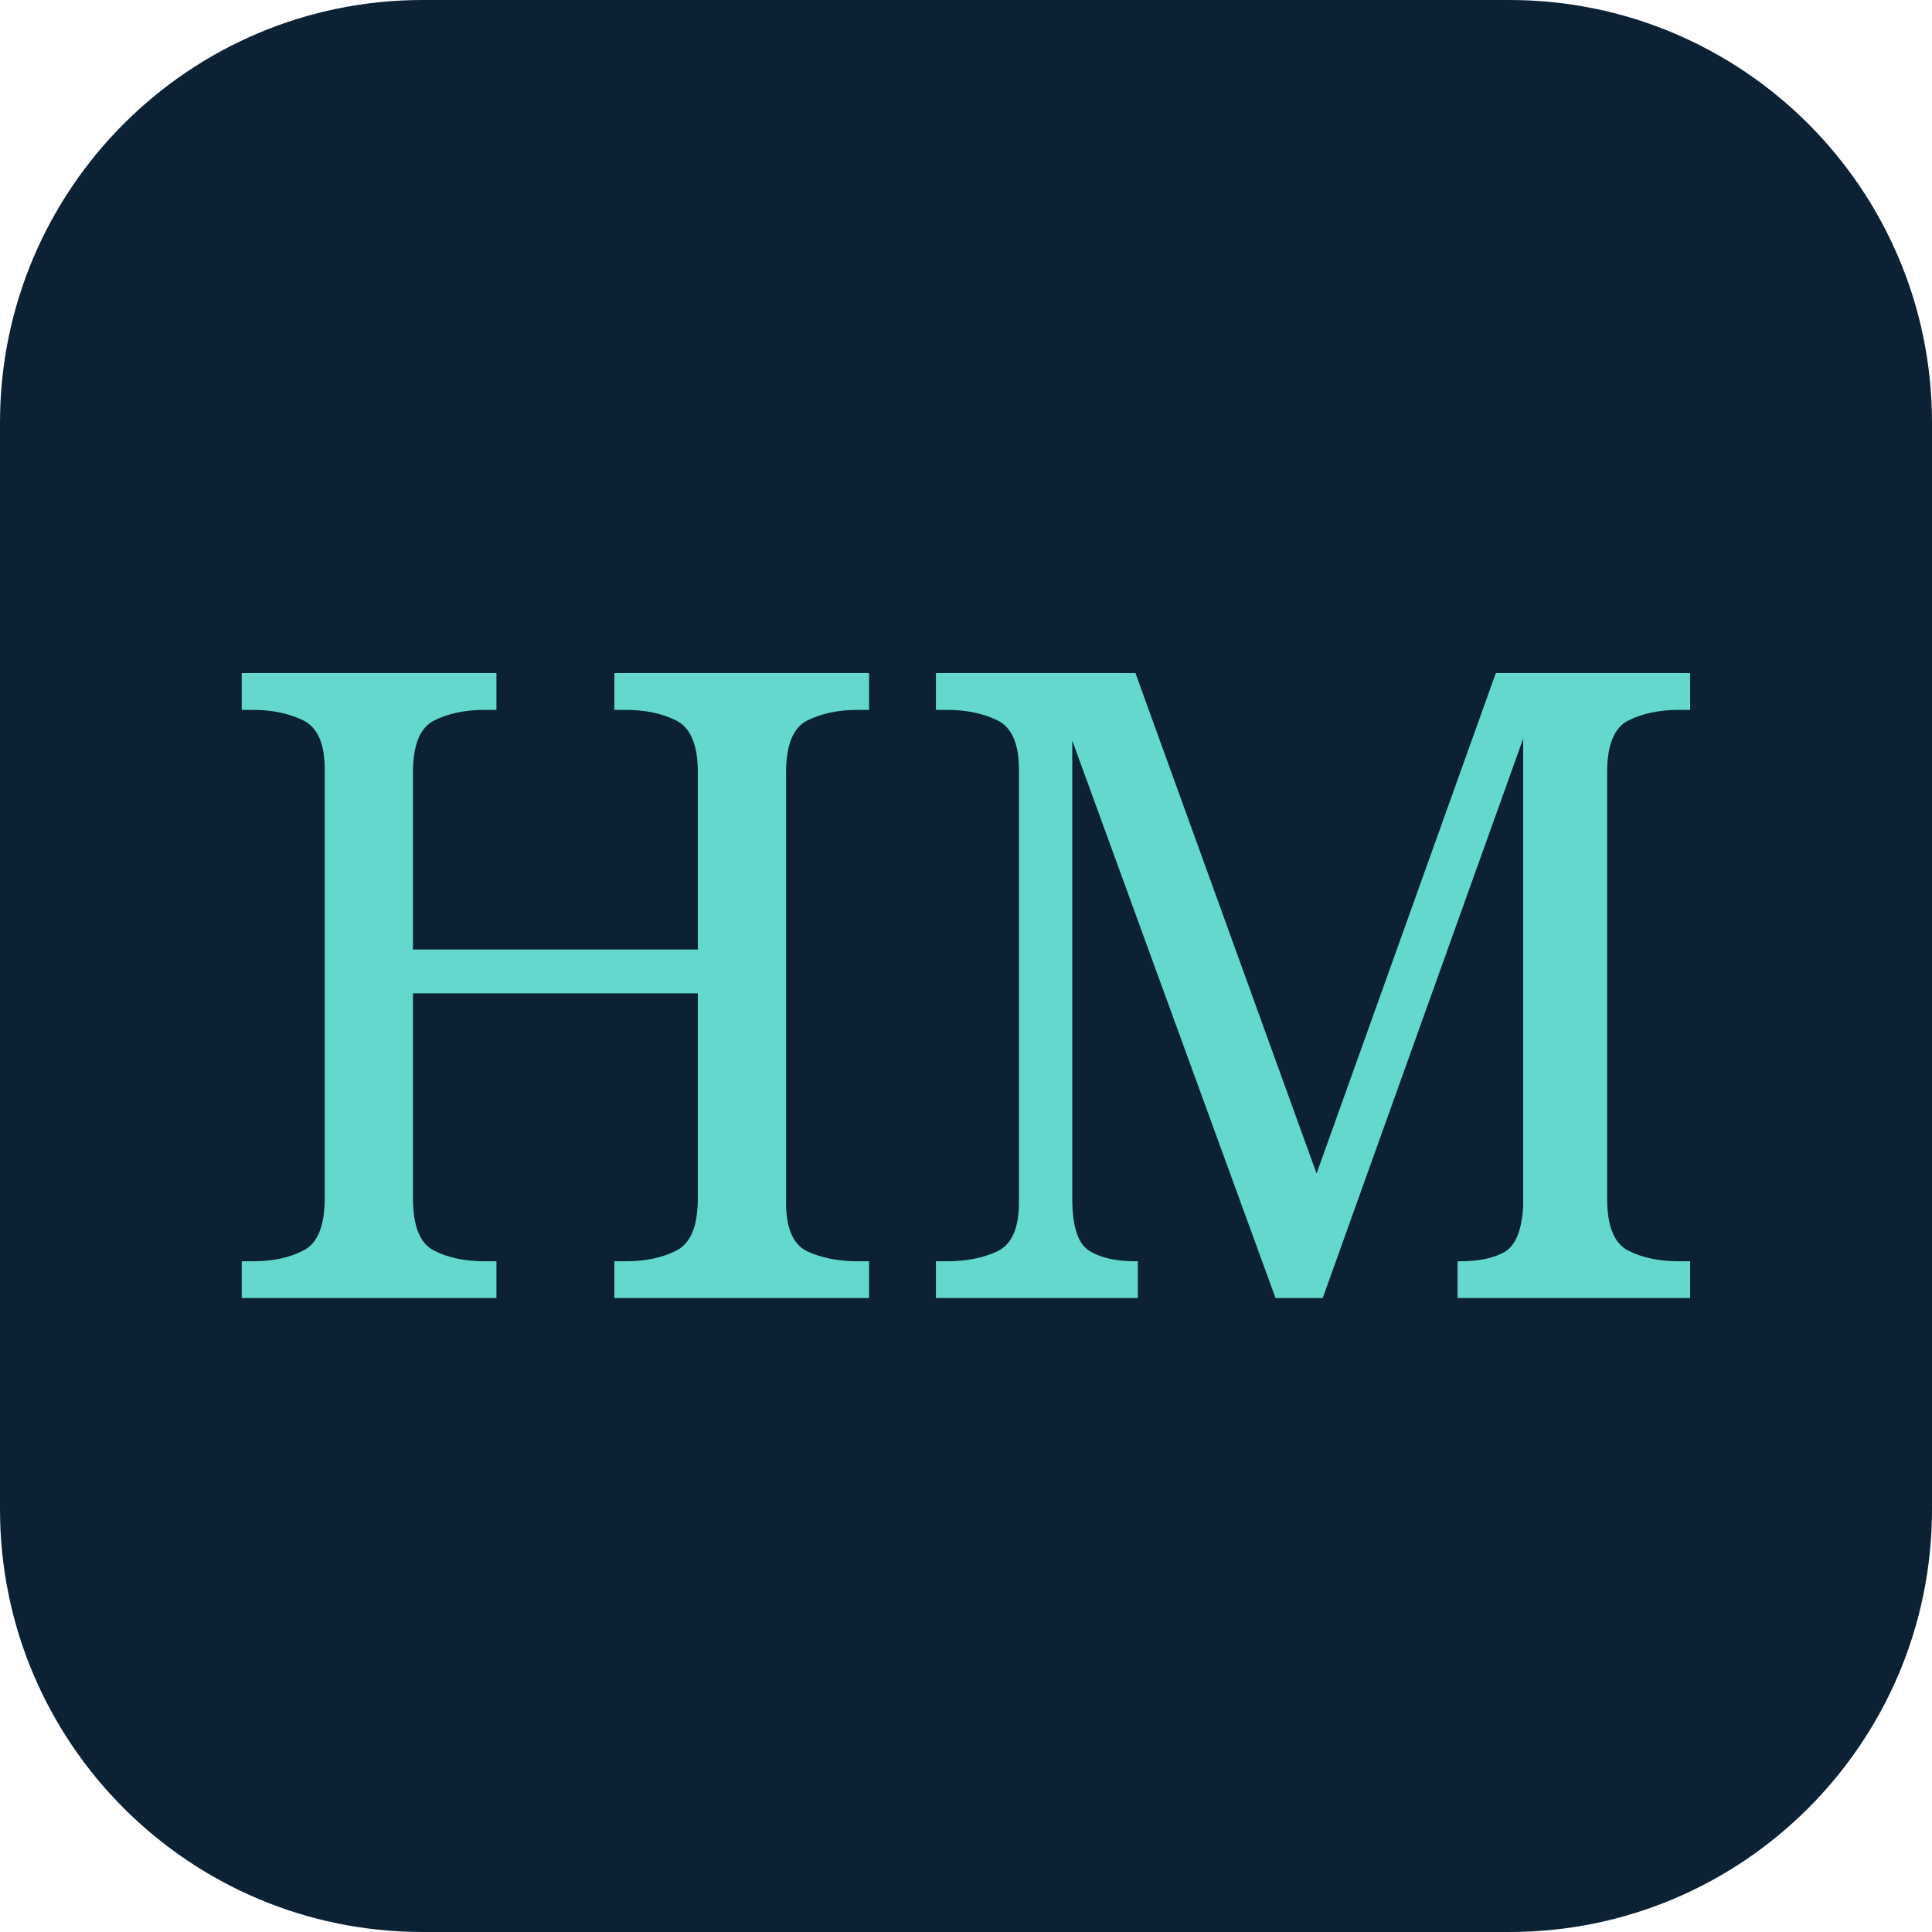
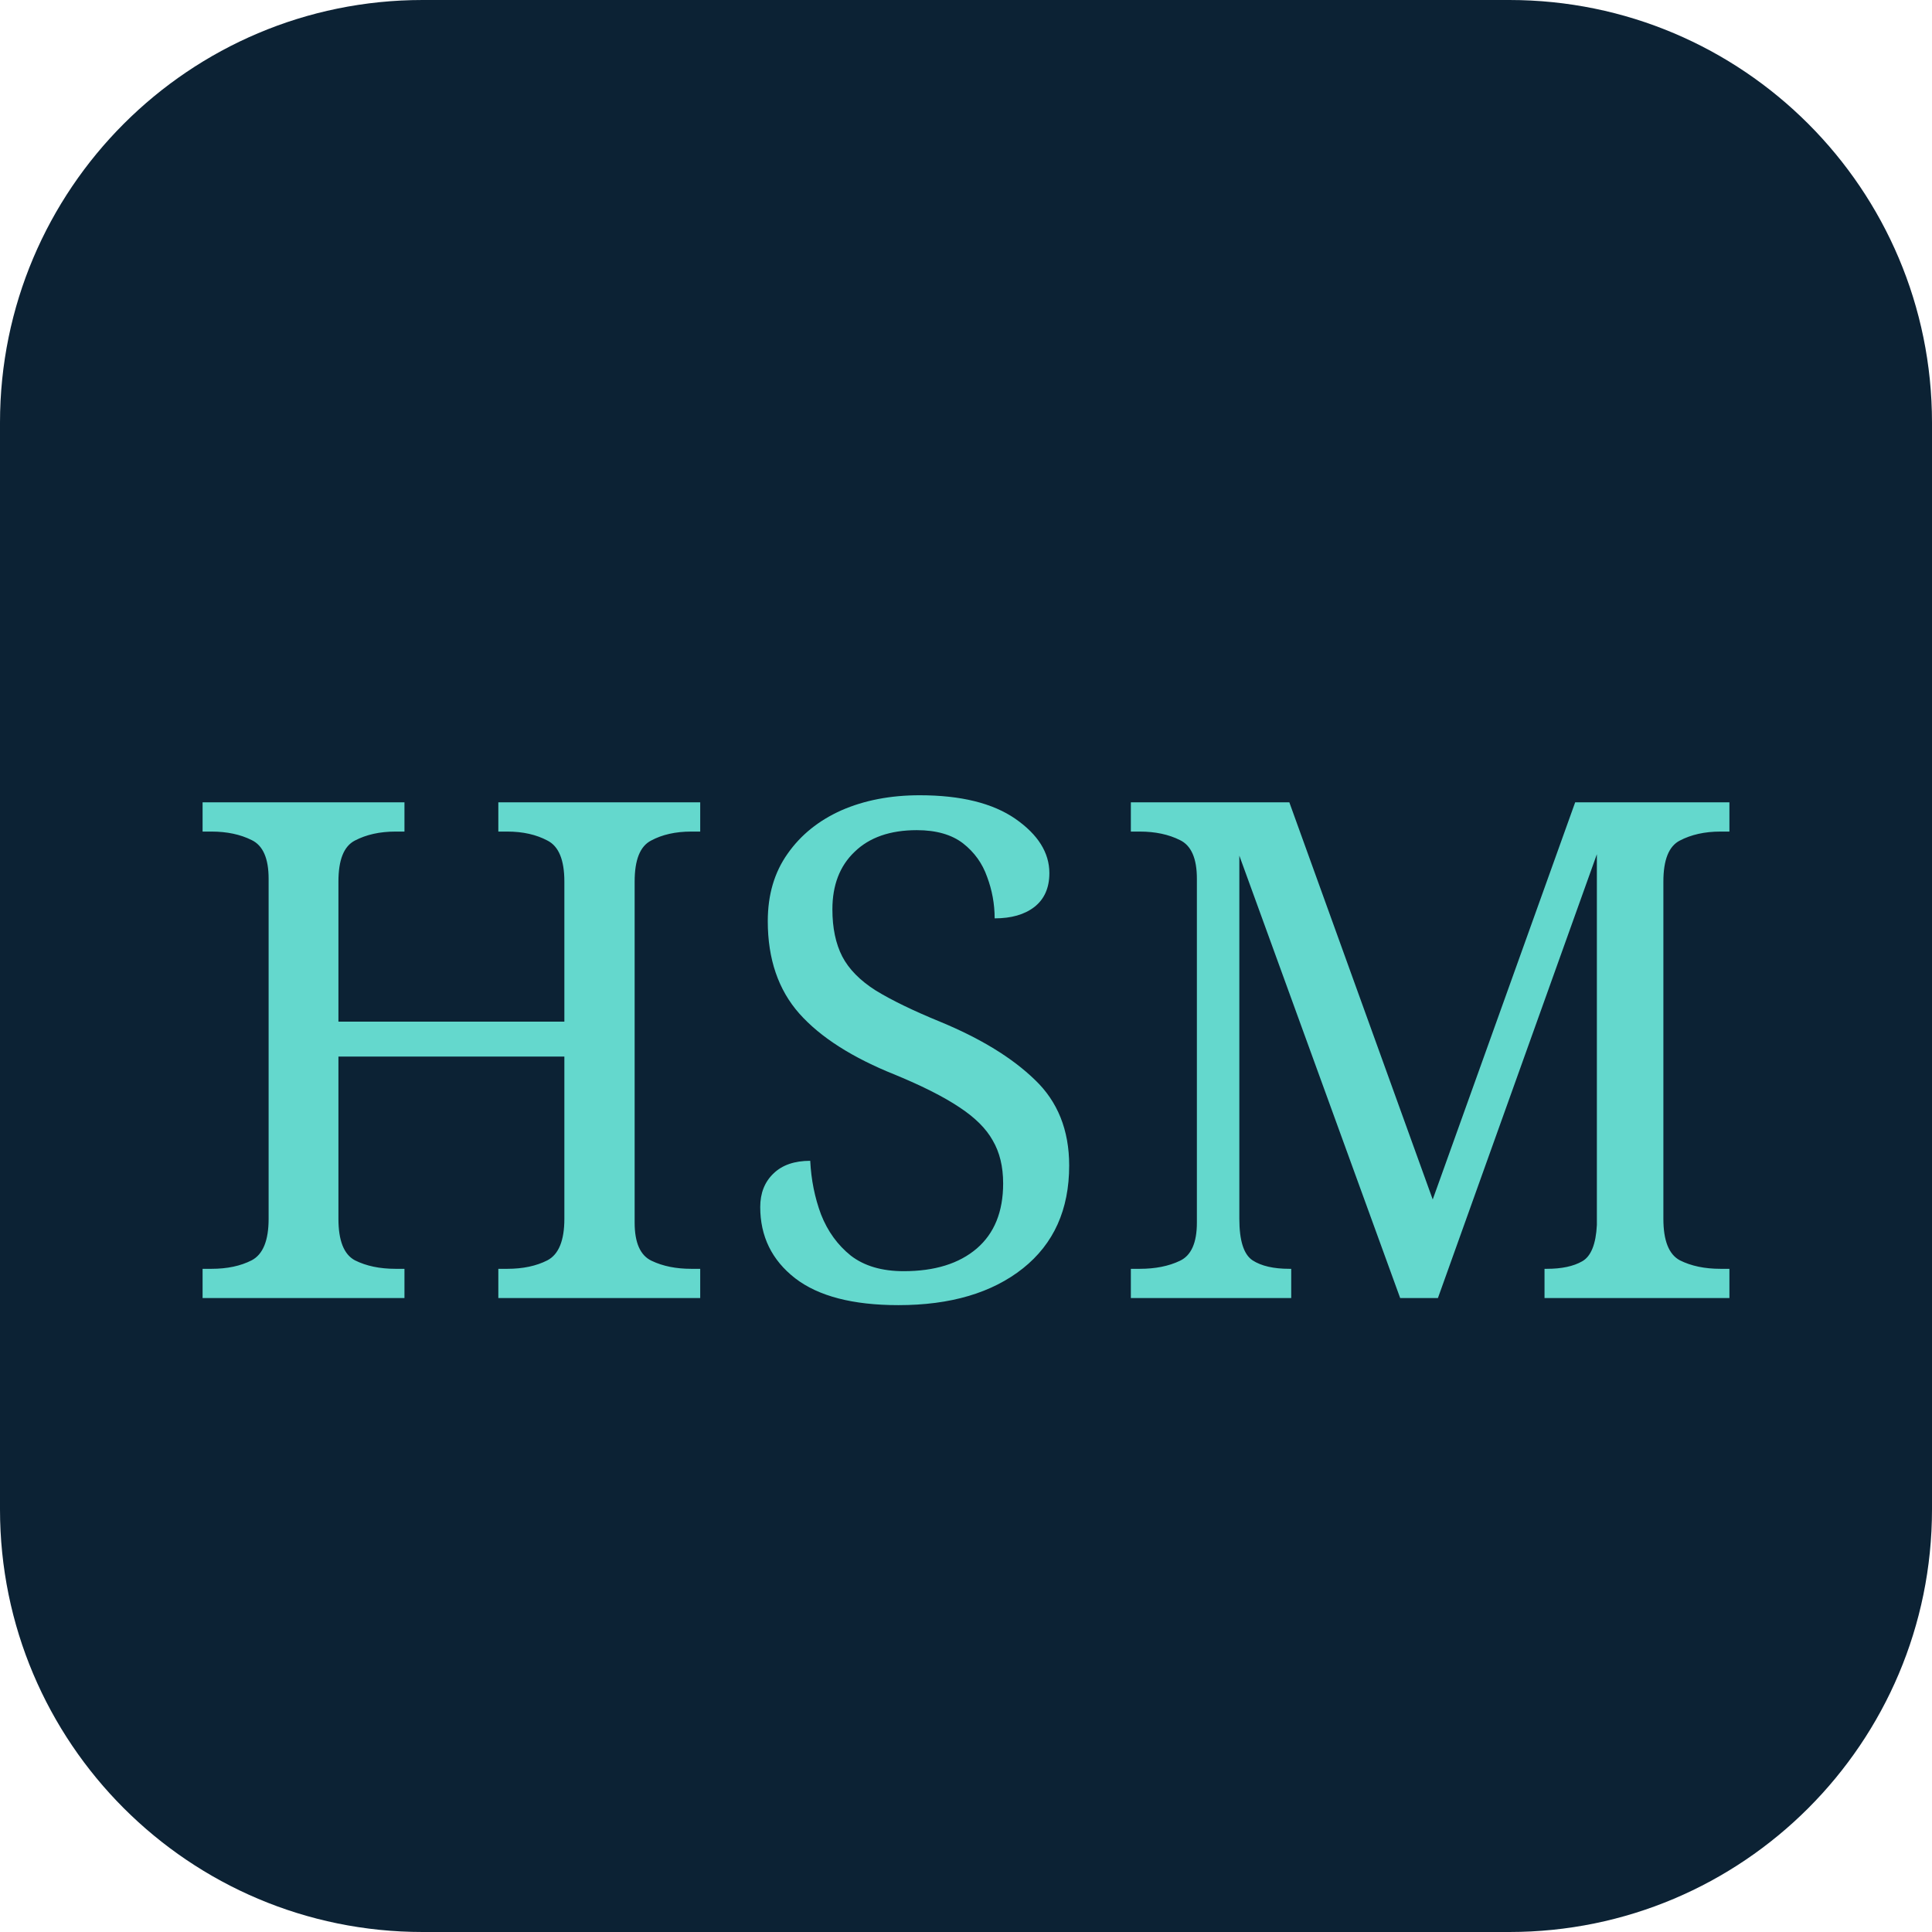
<svg xmlns="http://www.w3.org/2000/svg" viewBox="0 0 64 64">
  <rect width="64" height="64" rx="14" fill="#0c2234" />
-   <text x="32" y="43" text-anchor="middle" font-family="Georgia,serif" font-size="29" fill="#64d8cd">HM</text>
+   <text x="32" y="43" text-anchor="middle" font-family="Georgia,serif" font-size="23" fill="#64d8cd">HSM</text>
</svg>
